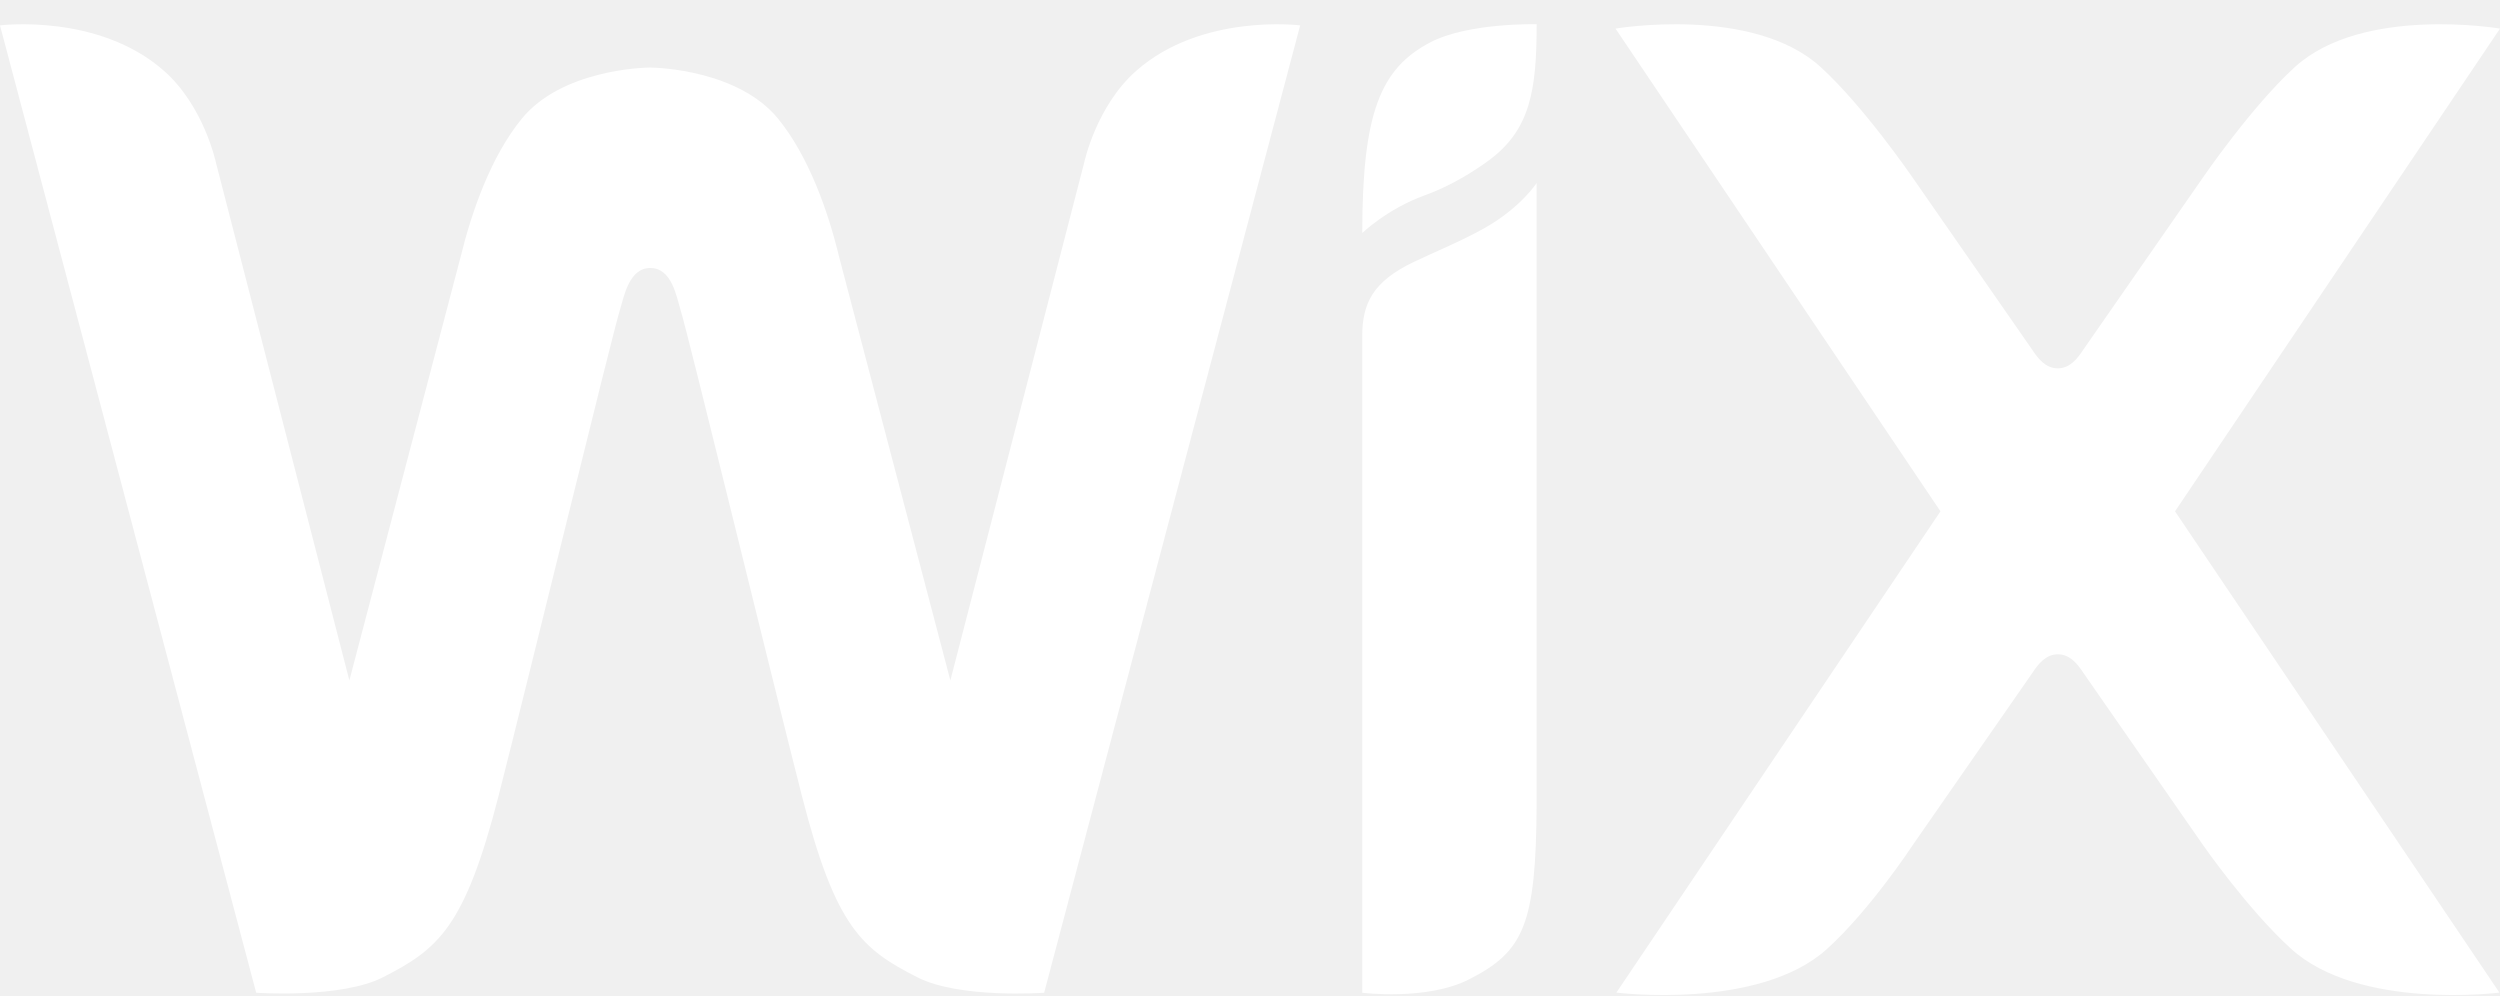
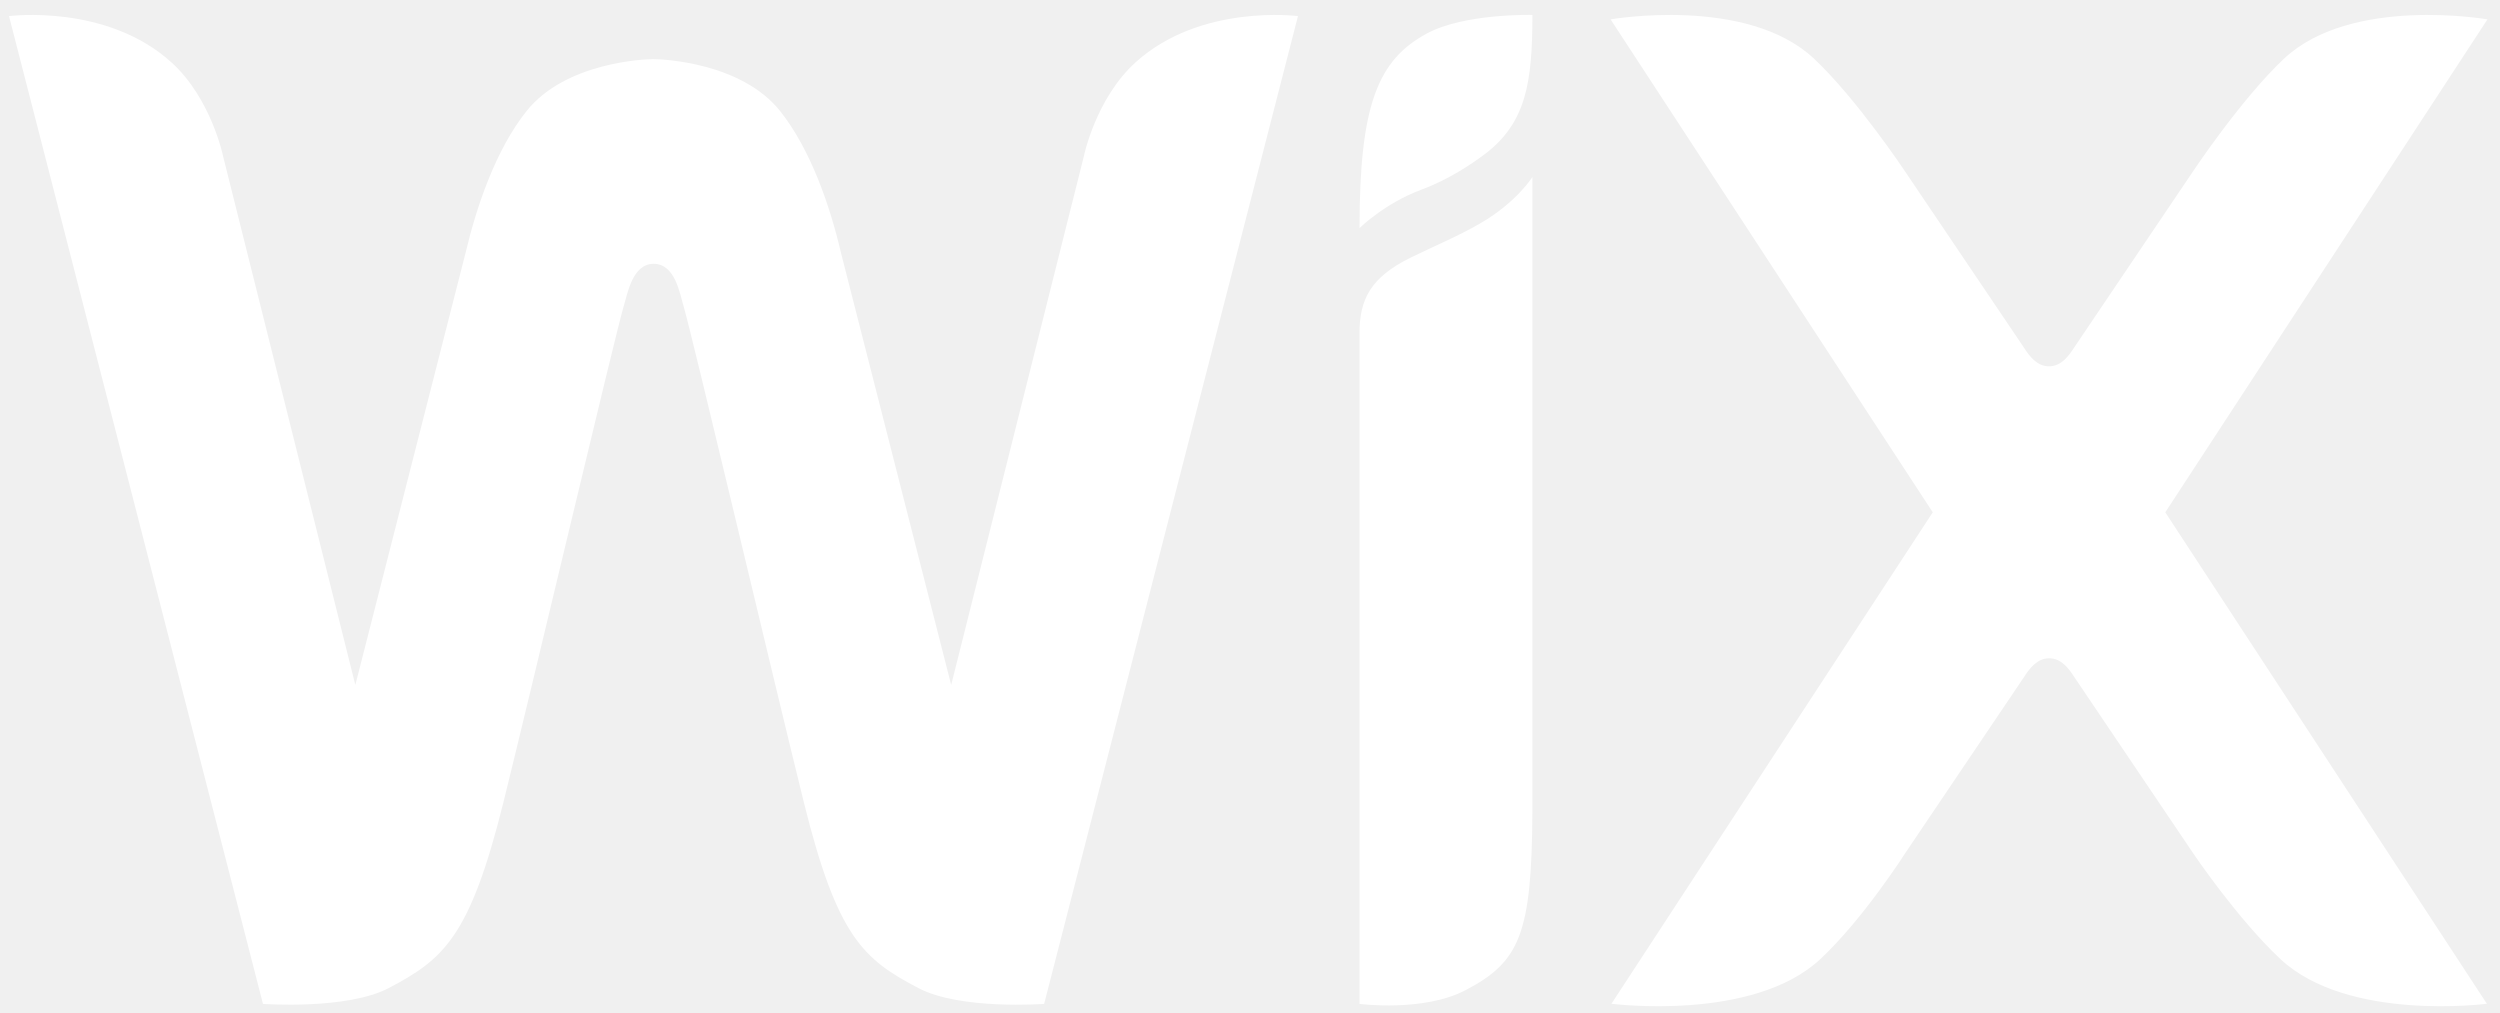
- <svg xmlns="http://www.w3.org/2000/svg" width="103" height="41" viewBox="0 0 103 41" fill="none">
+ <svg xmlns="http://www.w3.org/2000/svg" width="116" height="47" viewBox="0 0 116 47" fill="none">
  <g clip-path="url(#clip0)">
-     <path d="M58.929 1.744C56.889 2.814 56.125 4.617 56.125 9.6C56.125 9.6 57.16 8.602 58.695 8.049C59.814 7.646 60.765 7.027 61.318 6.624C63.045 5.362 63.31 3.733 63.31 0.998C63.31 0.998 60.5 0.926 58.929 1.744Z" fill="white" />
-     <path d="M46.822 2.909C45.155 4.375 44.667 6.707 44.667 6.707L39.155 28.033L34.57 10.578C34.125 8.721 33.318 6.431 32.049 4.88C30.424 2.903 27.127 2.783 26.777 2.783C26.428 2.783 23.131 2.903 21.506 4.88C20.23 6.431 19.43 8.727 18.979 10.578L14.394 28.033L8.9 6.713C8.9 6.713 8.412 4.375 6.752 2.915C4.05 0.535 0 1.046 0 1.046L10.555 40.901C10.555 40.901 14.039 41.148 15.778 40.264C18.064 39.098 19.153 38.203 20.543 32.781C21.777 27.949 25.231 13.746 25.55 12.736C25.706 12.237 25.911 11.041 26.79 11.041C27.686 11.041 27.873 12.237 28.029 12.736C28.348 13.746 31.802 27.949 33.036 32.781C34.42 38.203 35.509 39.104 37.795 40.264C39.534 41.154 43.019 40.901 43.019 40.901L53.567 1.046C53.567 1.046 49.523 0.535 46.822 2.909ZM63.303 7.549C63.303 7.549 62.641 8.571 61.137 9.412C60.168 9.953 59.241 10.32 58.242 10.795C56.576 11.594 56.124 12.483 56.124 13.848V40.901C56.124 40.901 58.784 41.238 60.529 40.348C62.774 39.206 63.285 38.106 63.309 33.148V8.991V7.549H63.303ZM89.611 21.067L103 1.178C103 1.178 97.35 0.216 94.552 2.759C92.764 4.387 90.761 7.314 90.761 7.314L85.832 14.407C85.592 14.774 85.279 15.176 84.779 15.176C84.28 15.176 83.967 14.774 83.726 14.407L78.798 7.314C78.798 7.314 76.794 4.387 75.007 2.759C72.209 0.216 66.559 1.178 66.559 1.178L79.947 21.067L66.595 40.895C66.595 40.895 72.48 41.635 75.278 39.092C77.071 37.463 78.804 34.819 78.804 34.819L83.732 27.726C83.973 27.36 84.286 26.957 84.785 26.957C85.285 26.957 85.598 27.36 85.838 27.726L90.767 34.819C90.767 34.819 92.602 37.463 94.395 39.092C97.193 41.635 102.976 40.895 102.976 40.895L89.611 21.067Z" fill="white" />
+     <path d="M66.213 1.55C63.935 2.78 63.082 4.854 63.082 10.584C63.082 10.584 64.238 9.437 65.951 8.801C67.201 8.338 68.262 7.626 68.88 7.163C70.808 5.711 71.104 3.838 71.104 0.693C71.104 0.693 67.966 0.61 66.213 1.55Z" fill="white" />
+     <path d="M52.694 2.889C50.833 4.576 50.289 7.258 50.289 7.258L44.135 31.782L39.016 11.709C38.518 9.573 37.618 6.94 36.2 5.156C34.386 2.882 30.705 2.744 30.315 2.744C29.925 2.744 26.244 2.882 24.43 5.156C23.006 6.94 22.112 9.58 21.608 11.709L16.488 31.782L10.355 7.265C10.355 7.265 9.81 4.576 7.956 2.896C4.939 0.159 0.418 0.747 0.418 0.747L12.202 46.581C12.202 46.581 16.092 46.864 18.034 45.848C20.587 44.507 21.803 43.477 23.355 37.242C24.732 31.685 28.588 15.352 28.945 14.191C29.119 13.617 29.348 12.241 30.329 12.241C31.33 12.241 31.538 13.617 31.713 14.191C32.069 15.352 35.925 31.685 37.302 37.242C38.848 43.477 40.064 44.514 42.617 45.848C44.558 46.871 48.448 46.581 48.448 46.581L60.226 0.747C60.226 0.747 55.711 0.159 52.694 2.889ZM71.096 8.225C71.096 8.225 70.357 9.4 68.678 10.368C67.596 10.99 66.561 11.412 65.446 11.958C63.585 12.877 63.081 13.9 63.081 15.469V46.581C63.081 46.581 66.051 46.968 67.999 45.945C70.505 44.631 71.076 43.367 71.103 37.664V9.884V8.225H71.096ZM100.469 23.771L115.418 0.899C115.418 0.899 109.109 -0.207 105.985 2.716C103.99 4.59 101.753 7.956 101.753 7.956L96.25 16.112C95.981 16.534 95.632 16.997 95.075 16.997C94.517 16.997 94.168 16.534 93.899 16.112L88.396 7.956C88.396 7.956 86.159 4.59 84.164 2.716C81.04 -0.207 74.731 0.899 74.731 0.899L89.68 23.771L74.771 46.574C74.771 46.574 81.342 47.424 84.466 44.5C86.468 42.627 88.403 39.586 88.403 39.586L93.905 31.429C94.174 31.008 94.523 30.545 95.081 30.545C95.639 30.545 95.988 31.008 96.257 31.429L101.759 39.586C101.759 39.586 103.808 42.627 105.811 44.5C108.935 47.424 115.391 46.574 115.391 46.574L100.469 23.771Z" fill="white" />
  </g>
  <defs>
    <clipPath id="clip0">
-       <rect width="103" height="40" fill="white" transform="translate(0 0.998535)" />
+       <rect width="115" height="46" fill="white" transform="translate(0.417969 0.692871)" />
    </clipPath>
  </defs>
</svg>
